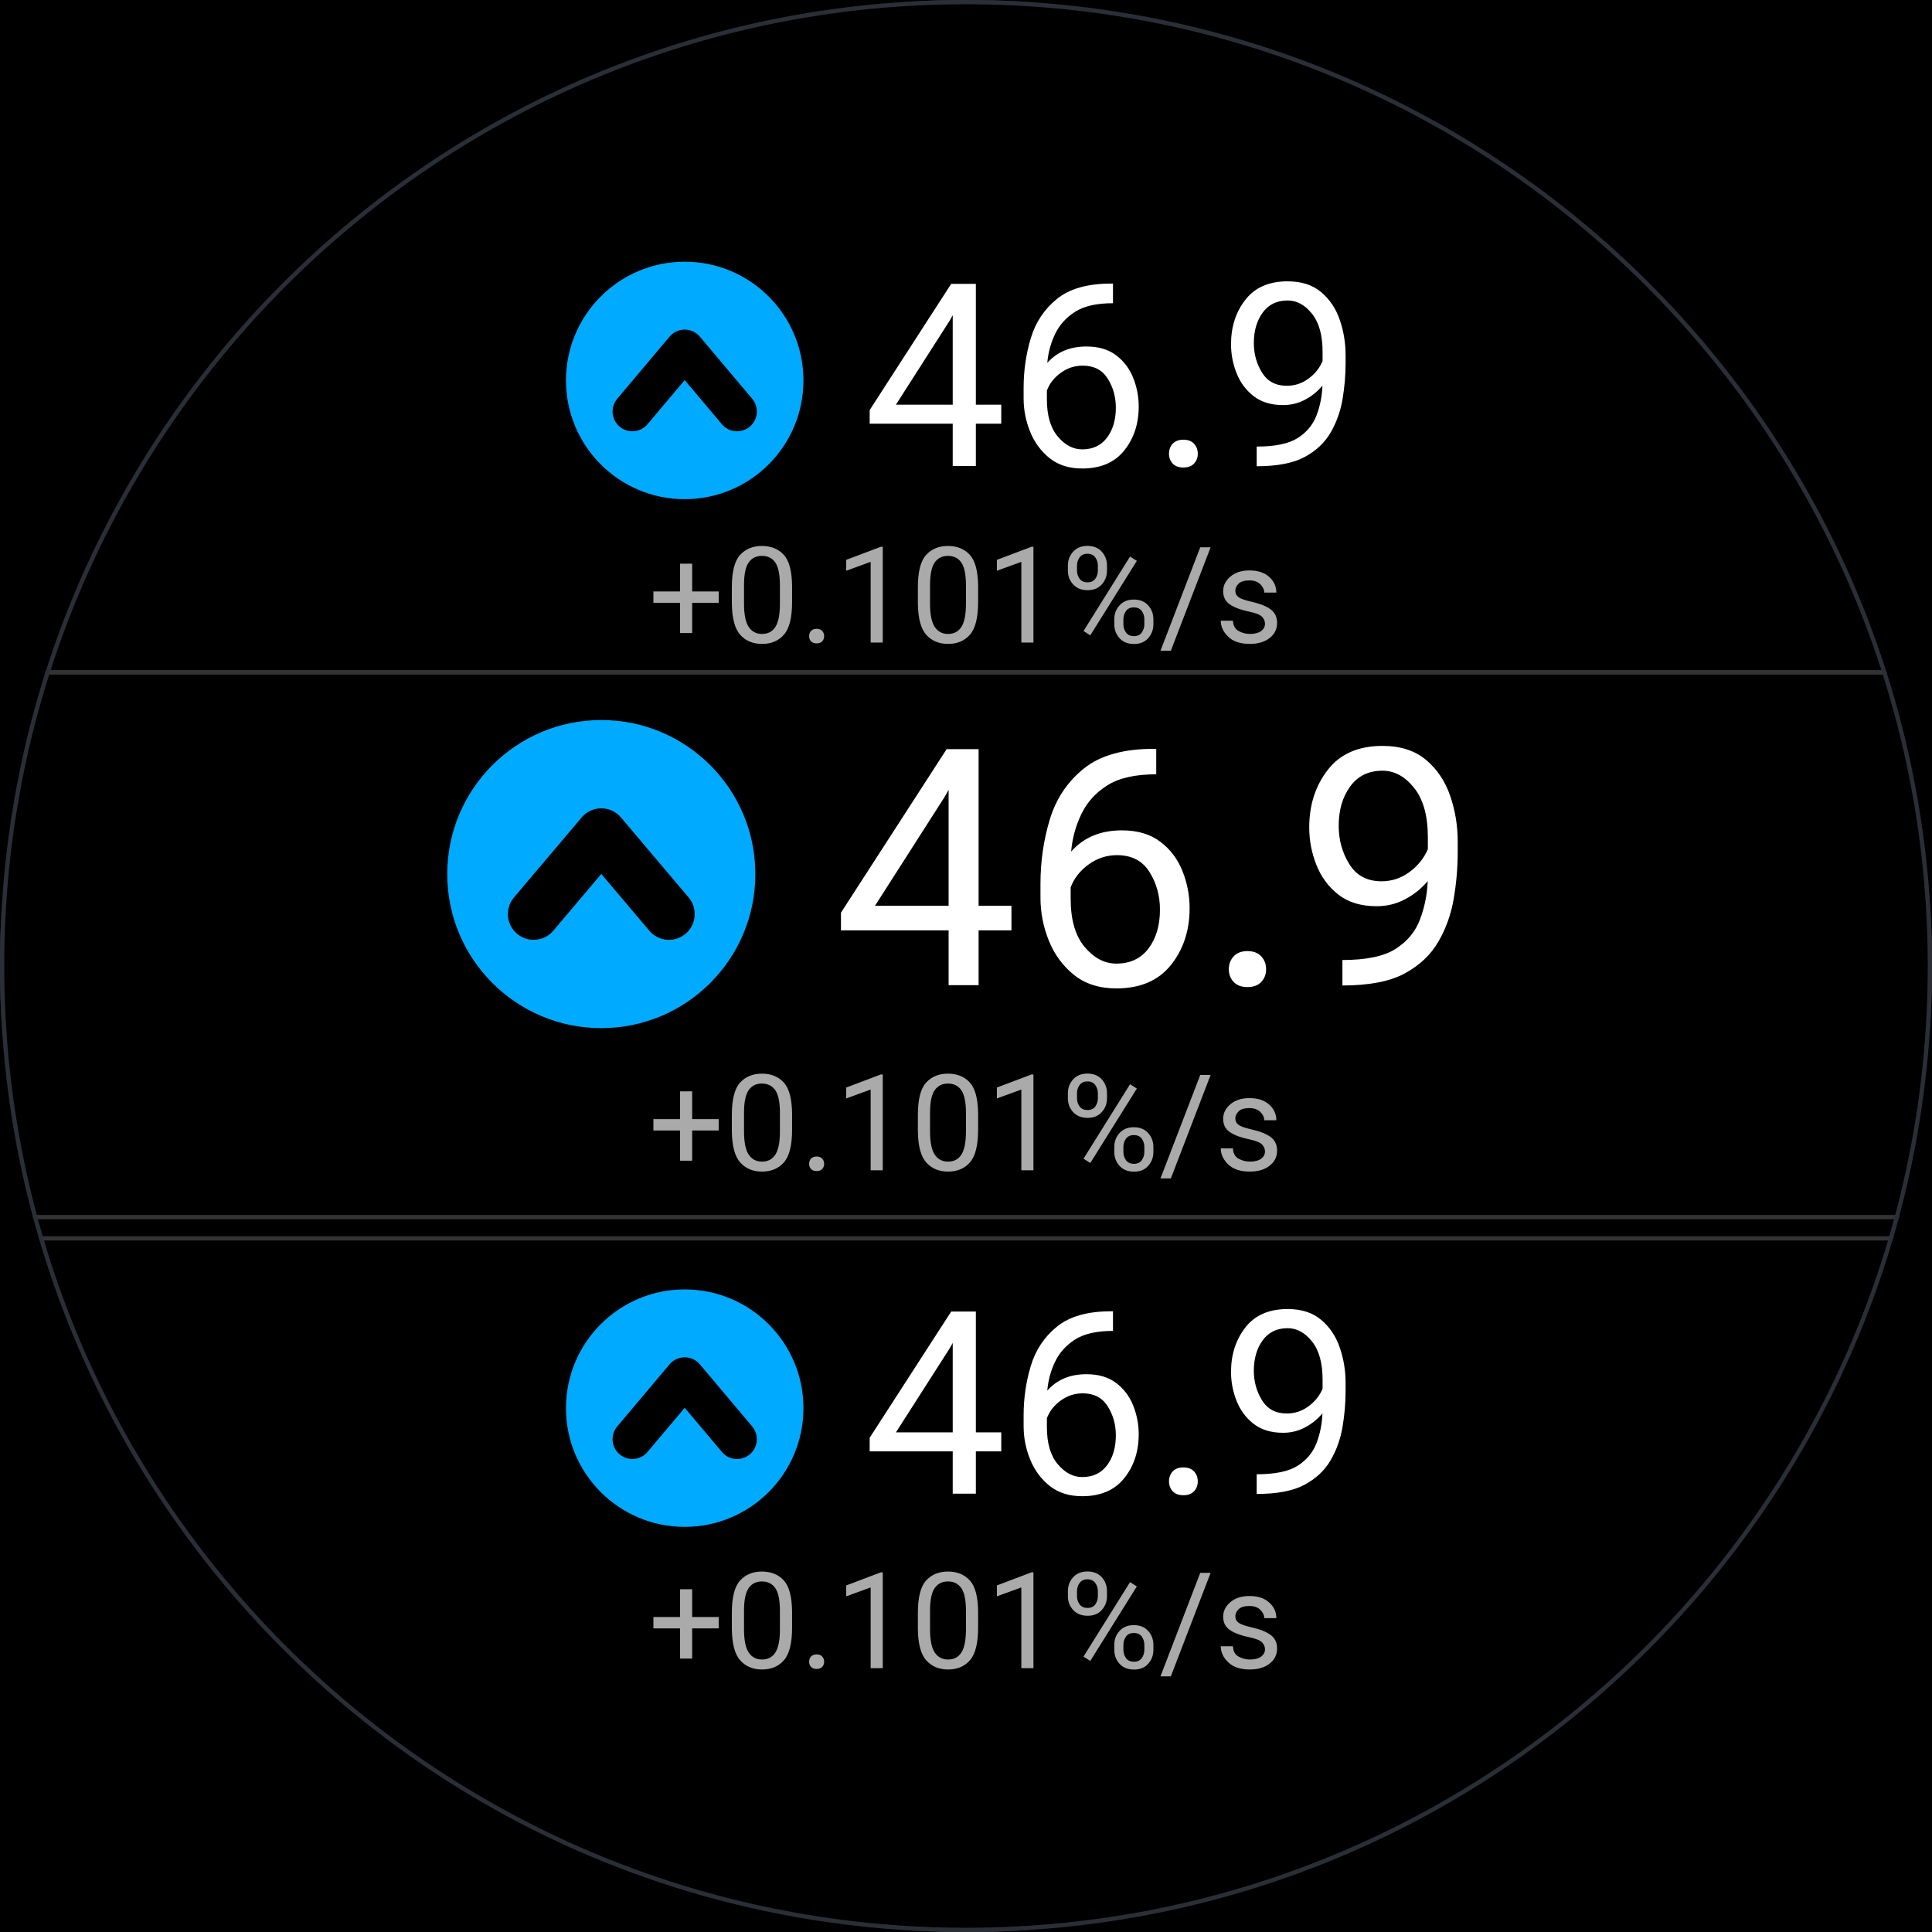
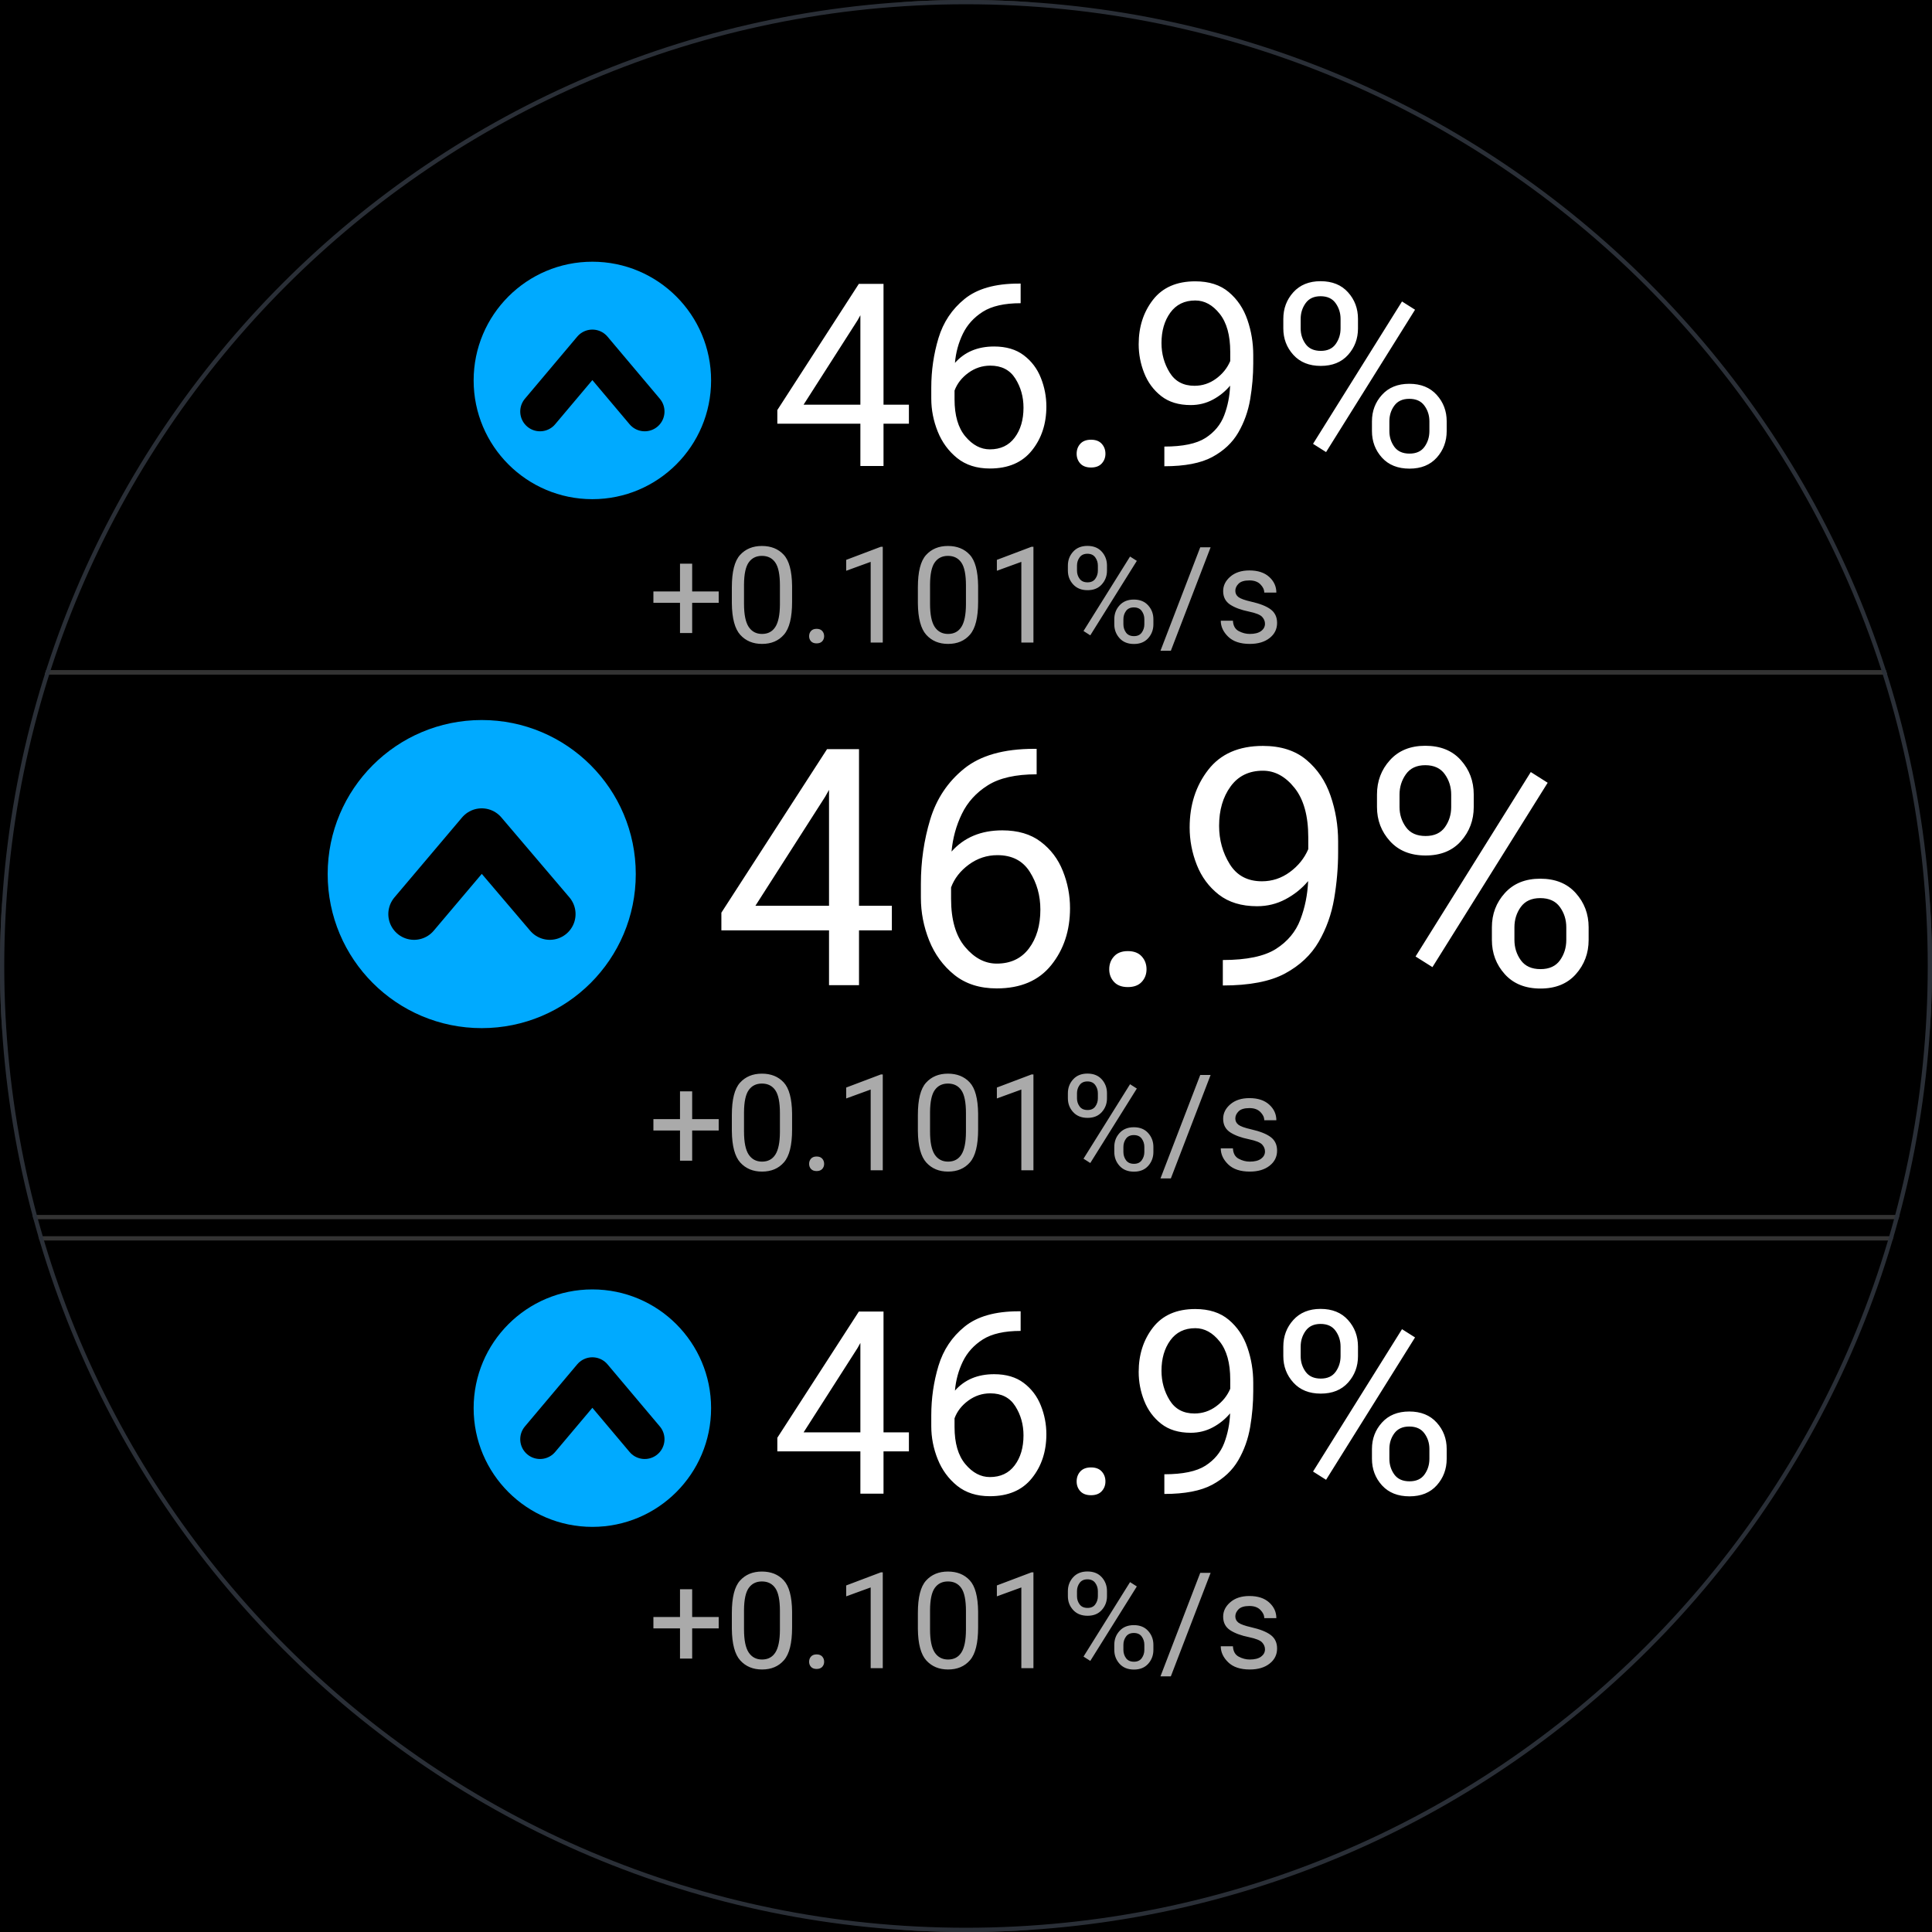
<svg xmlns="http://www.w3.org/2000/svg" width="454" height="454" viewBox="0 0 454 454">
  <defs>
    <clipPath id="glass">
      <circle cx="227.0" cy="227.0" r="227.0" />
    </clipPath>
  </defs>
  <rect width="454" height="454" fill="#000" />
  <g clip-path="url(#glass)">
-     <circle cx="160.9" cy="89.4" r="27.9" fill="#00AAFF" />
-     <polyline points="148.6,96.7 160.9,82.1 173.2,96.7" stroke="#000" stroke-width="9.3" stroke-linecap="round" stroke-linejoin="round" fill="none" />
-     <text x="202.8" y="109.5" font-family="Roboto, Helvetica Neue, Helvetica, Arial, sans-serif" font-size="60.2" fill="#FFF">46.9</text>
-     <text x="227" y="151" font-family="Roboto, Helvetica Neue, Helvetica, Arial, sans-serif" font-size="31.5" fill="#AAA" text-anchor="middle">+0.101%/s</text>
+     <g transform="translate(0,0)">
+       <circle cx="139.2" cy="89.4" r="27.9" fill="#00AAFF" />
+       <polyline points="126.9,96.7 139.2,82.1 151.5,96.7" stroke="#000" stroke-width="9.3" stroke-linecap="round" stroke-linejoin="round" fill="none" />
+       <text x="181.1" y="109.5" font-family="Roboto, Helvetica Neue, Helvetica, Arial, sans-serif" font-size="60.2" fill="#FFF">46.9%</text>
+       <text x="227" y="151" font-family="Roboto, Helvetica Neue, Helvetica, Arial, sans-serif" font-size="31.5" fill="#AAA" text-anchor="middle">+0.101%/s</text>
+     </g>
    <rect x="0" y="0" width="454" height="158" fill="none" stroke="#333" stroke-width="1" />
-     <circle cx="141.3" cy="205.4" r="36.2" fill="#00AAFF" />
-     <polyline points="125.4,214.8 141.3,196.0 157.2,214.8" stroke="#000" stroke-width="12.1" stroke-linecap="round" stroke-linejoin="round" fill="none" />
-     <text x="195.6" y="231.5" font-family="Roboto, Helvetica Neue, Helvetica, Arial, sans-serif" font-size="78.0" fill="#FFF">46.9</text>
-     <text x="227" y="275" font-family="Roboto, Helvetica Neue, Helvetica, Arial, sans-serif" font-size="31.5" fill="#AAA" text-anchor="middle">+0.101%/s</text>
+     <g transform="translate(0,158)">
+       <circle cx="113.2" cy="47.4" r="36.2" fill="#00AAFF" />
+       <polyline points="97.3,56.8 113.2,38.0 129.2,56.8" stroke="#000" stroke-width="12.1" stroke-linecap="round" stroke-linejoin="round" fill="none" />
+       <text x="167.5" y="73.5" font-family="Roboto, Helvetica Neue, Helvetica, Arial, sans-serif" font-size="78.0" fill="#FFF">46.9%</text>
+       <text x="227" y="117" font-family="Roboto, Helvetica Neue, Helvetica, Arial, sans-serif" font-size="31.5" fill="#AAA" text-anchor="middle">+0.101%/s</text>
+     </g>
    <rect x="0" y="158" width="454" height="128" fill="none" stroke="#333" stroke-width="1" />
-     <circle cx="160.9" cy="330.9" r="27.9" fill="#00AAFF" />
-     <polyline points="148.6,338.2 160.9,323.6 173.2,338.2" stroke="#000" stroke-width="9.3" stroke-linecap="round" stroke-linejoin="round" fill="none" />
-     <text x="202.8" y="351.0" font-family="Roboto, Helvetica Neue, Helvetica, Arial, sans-serif" font-size="60.2" fill="#FFF">46.9</text>
-     <text x="227" y="392" font-family="Roboto, Helvetica Neue, Helvetica, Arial, sans-serif" font-size="31.5" fill="#AAA" text-anchor="middle">+0.101%/s</text>
+     <g transform="translate(0,291)">
+       <circle cx="139.2" cy="39.9" r="27.9" fill="#00AAFF" />
+       <polyline points="126.9,47.2 139.2,32.6 151.5,47.2" stroke="#000" stroke-width="9.3" stroke-linecap="round" stroke-linejoin="round" fill="none" />
+       <text x="181.1" y="60.0" font-family="Roboto, Helvetica Neue, Helvetica, Arial, sans-serif" font-size="60.2" fill="#FFF">46.9%</text>
+       <text x="227" y="101" font-family="Roboto, Helvetica Neue, Helvetica, Arial, sans-serif" font-size="31.5" fill="#AAA" text-anchor="middle">+0.101%/s</text>
+     </g>
    <rect x="0" y="291" width="454" height="163" fill="none" stroke="#333" stroke-width="1" />
  </g>
  <circle cx="227.0" cy="227.0" r="226.5" fill="none" stroke="#2A2F37" stroke-width="1" />
</svg>
